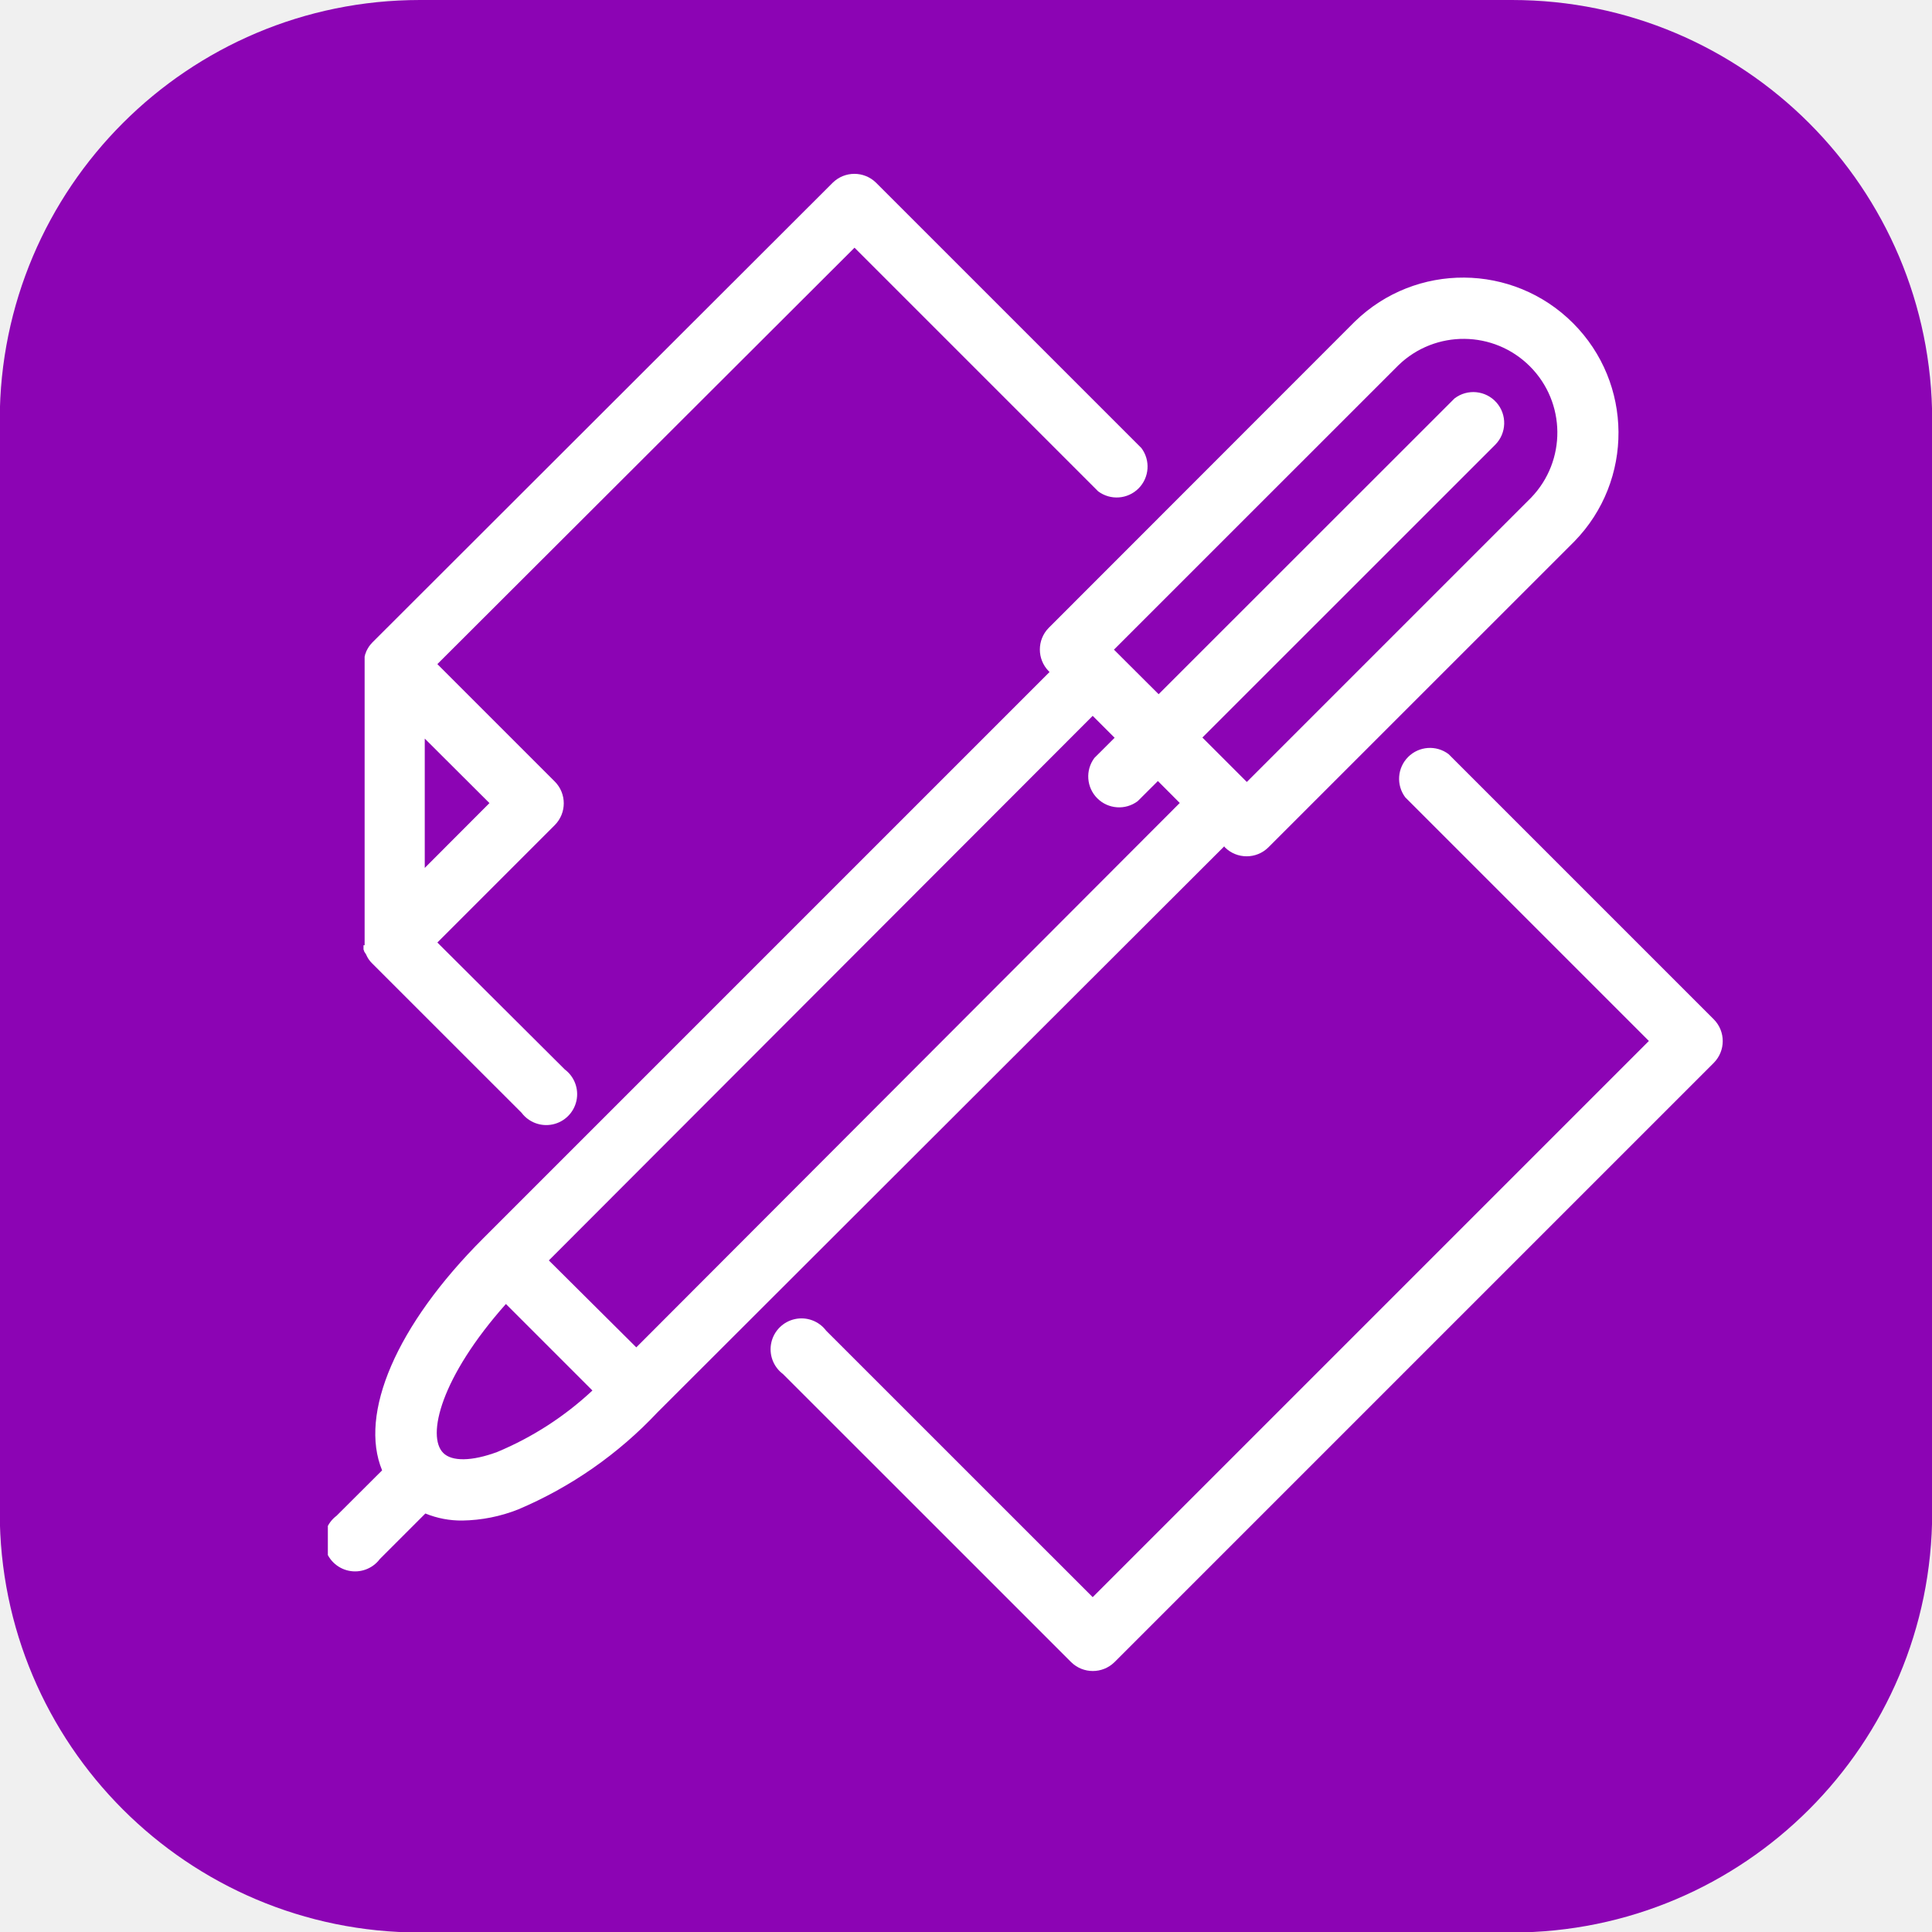
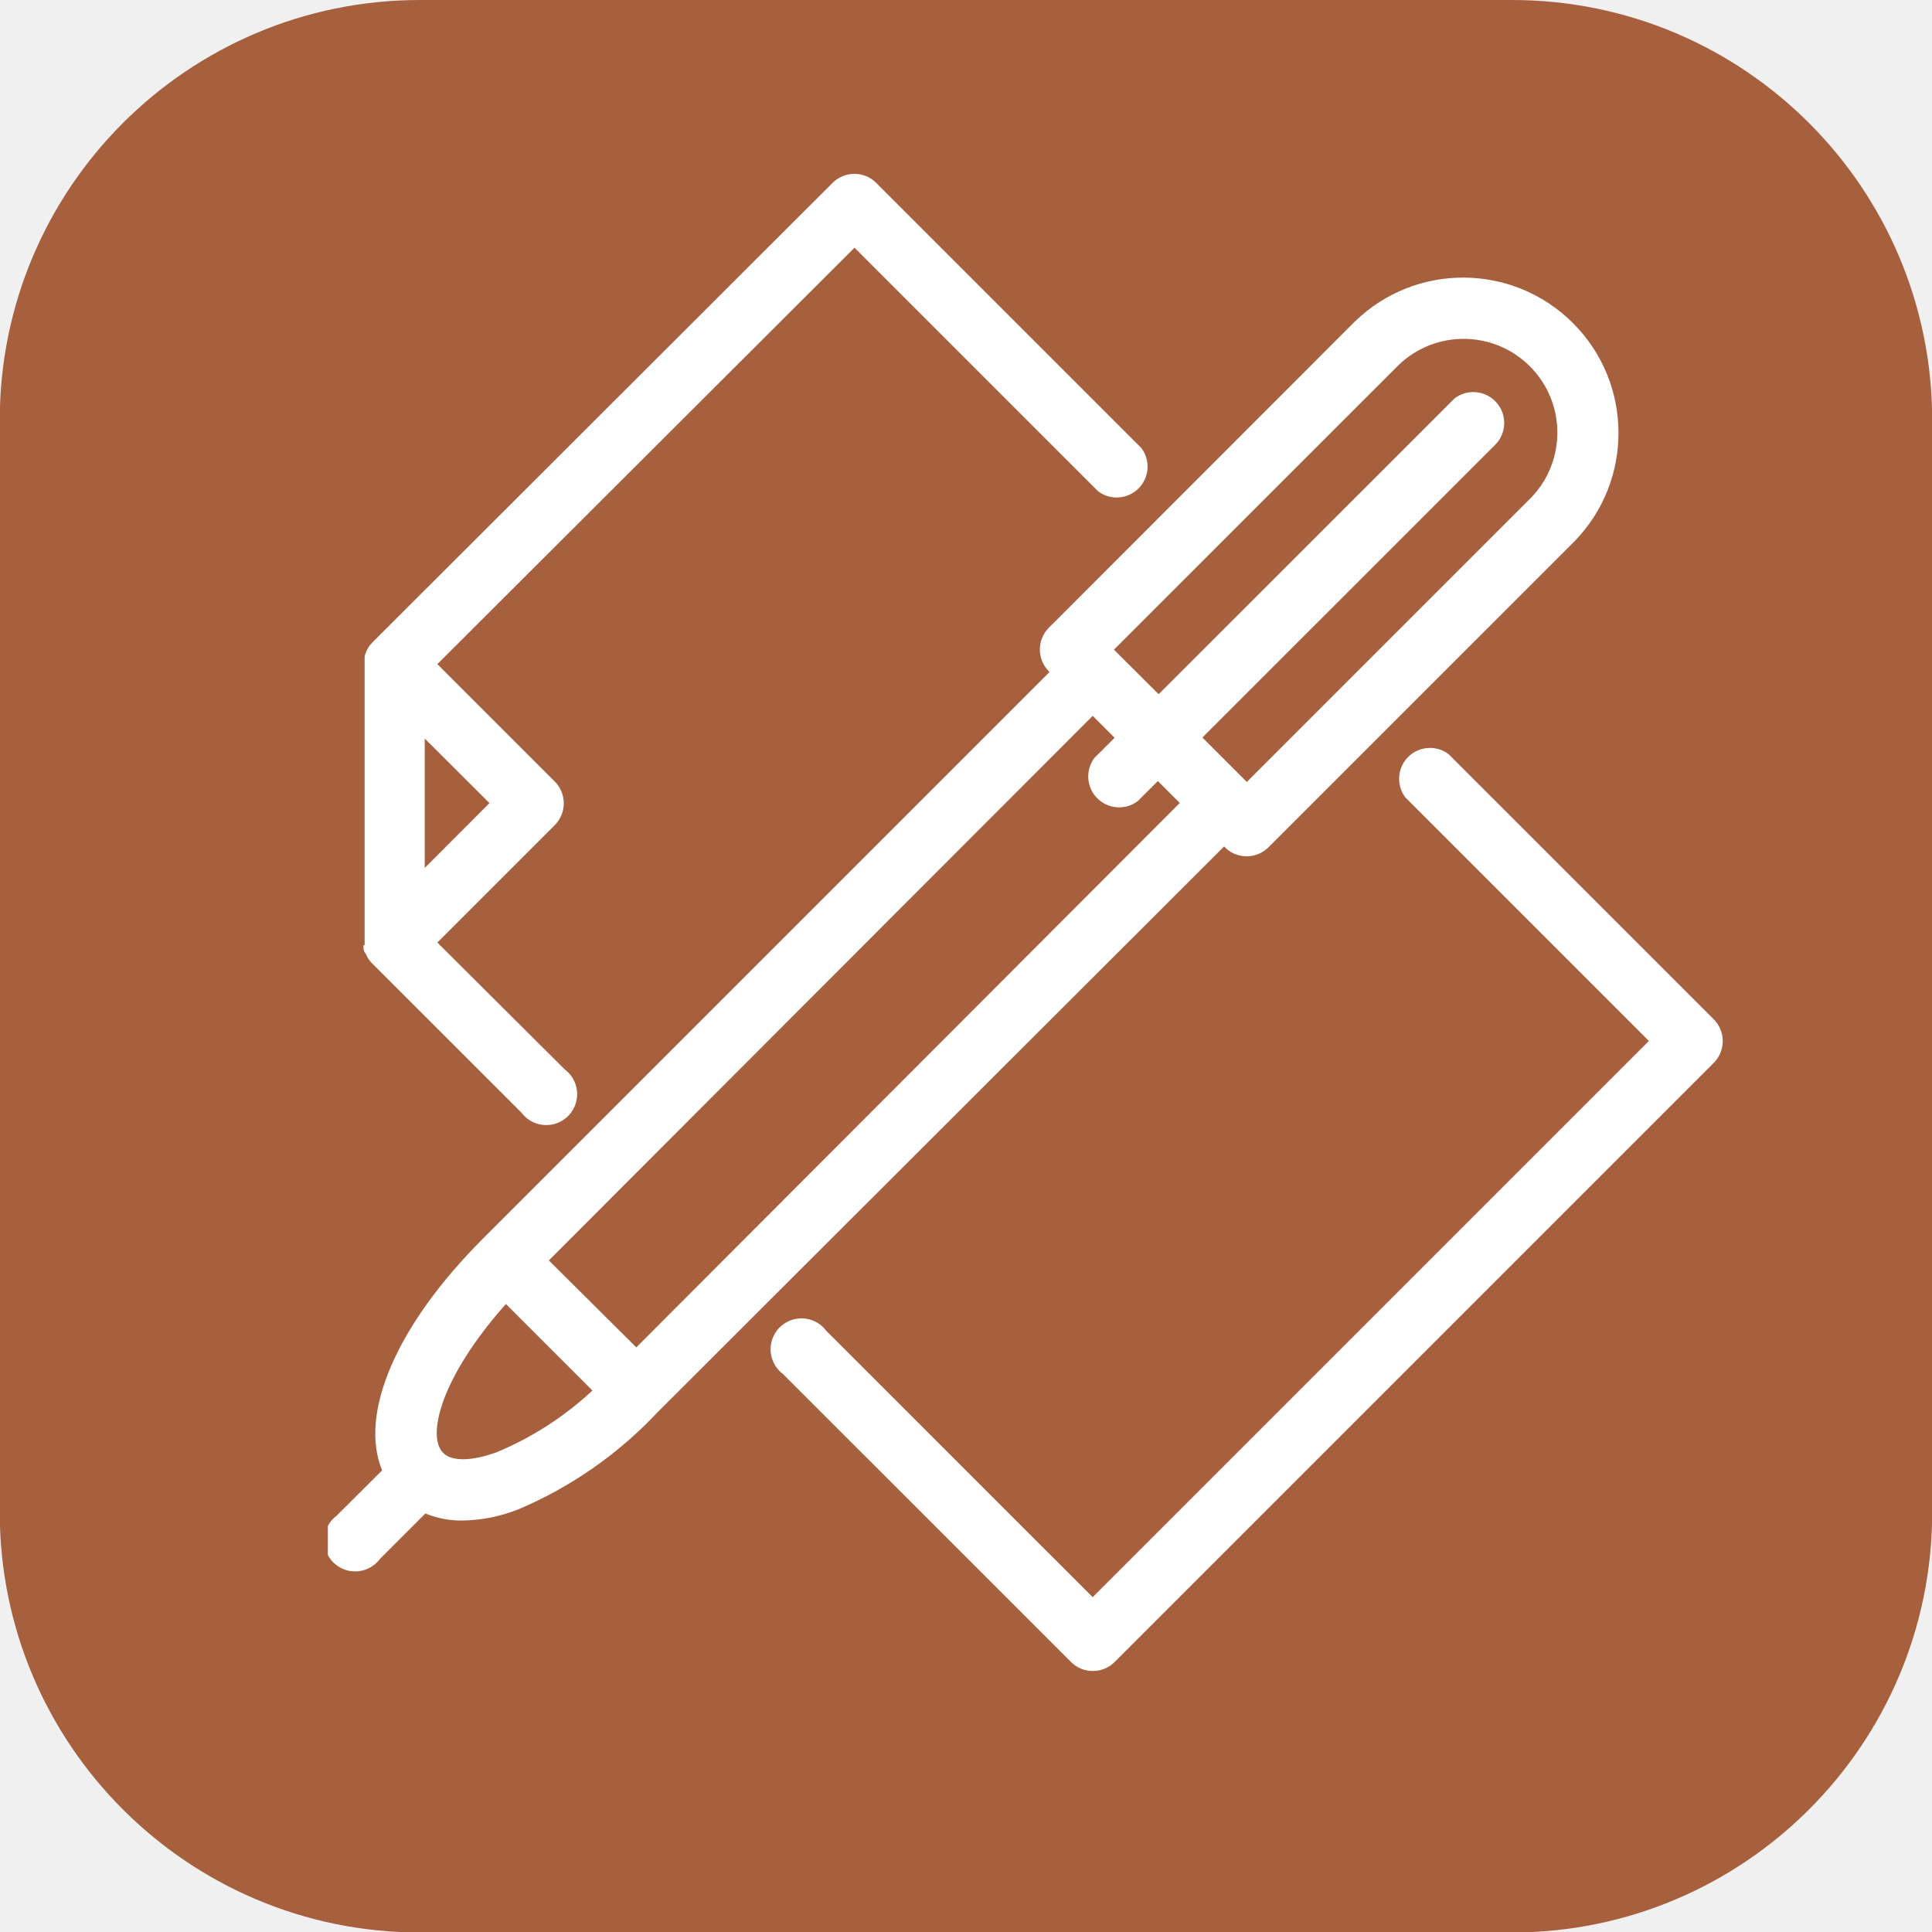
<svg xmlns="http://www.w3.org/2000/svg" id="a61d02d4-adfa-4689-a51a-e5fcbfdb9134" data-name="Capa 1" viewBox="0 0 312.62 312.62">
  <defs>
-     <style>.e99dbddd-bdda-4fc3-a326-11c248b17761{fill:none;}.b4e91e92-f075-47c9-940d-eb5b9c38aeed{fill:#8c04b4;}.ba355720-ca0a-46e2-8668-6f363215c014{clip-path:url(#bc16044f-d80e-4e1d-93bc-ad272e5dd650);}.a58df6b7-cb38-4cfc-9cc6-0444900f25cc{fill:#fff;}</style>
+     <style>.e99dbddd-bdda-4fc3-a326-11c248b17761{fill:none;}.b4e91e92-f075-47c9-940d-eb5b9c38aeed{fill:#a6603e;}.ba355720-ca0a-46e2-8668-6f363215c014{clip-path:url(#bc16044f-d80e-4e1d-93bc-ad272e5dd650);}.a58df6b7-cb38-4cfc-9cc6-0444900f25cc{fill:#fff;}</style>
    <clipPath id="bc16044f-d80e-4e1d-93bc-ad272e5dd650" transform="translate(-135.61 -183.05)">
      <rect class="e99dbddd-bdda-4fc3-a326-11c248b17761" x="188.66" y="211.03" width="225.85" height="242.71" />
    </clipPath>
  </defs>
  <g id="a501512e-9d7b-4eab-aed7-ec38d90f4b8b" data-name="Grupo 961">
    <g id="b7023ae0-a779-4d67-9663-f9ab39b9f235" data-name="Grupo 952">
      <g id="bda0e0a4-33df-413c-b5a3-b7d86a665406" data-name="Grupo 958">
        <path id="ac2c37b7-f3a9-4845-8fc7-34bdfbfe78f7" data-name="Trazado 1214" class="b4e91e92-f075-47c9-940d-eb5b9c38aeed" d="M203.57,183.05H380.26a68,68,0,0,1,68,68v176.7a68,68,0,0,1-68,68H203.57a68,68,0,0,1-68-68V251A68,68,0,0,1,203.57,183.05Z" transform="translate(-135.61 -183.05)" />
      </g>
    </g>
    <g id="bea69e98-b4b1-4b8a-9b29-21ef136f27e9" data-name="Grupo 957">
      <g id="e18ce833-ad74-4bda-9b18-531c4909c392" data-name="Grupo 956">
        <g class="ba355720-ca0a-46e2-8668-6f363215c014">
          <g id="ae805e1d-64fa-45d1-ab6a-970987f10fa2" data-name="Grupo 953">
            <path id="af8970fd-fc8e-4c7a-8115-7b0aa596ba57" data-name="Trazado 1211" class="a58df6b7-cb38-4cfc-9cc6-0444900f25cc" d="M194.43,336v.53a.51.51,0,0,0,.1.37V337l.3.46h0l.19.4h0l.21.36.11.15.19.25.34.36L220,363.1a5,5,0,1,0,7-7l-20.62-20.54,19-19a5,5,0,0,0,0-7.05l-19-19,67.5-67.38,39.42,39.42a5,5,0,0,0,7-7l-42.94-42.94a5,5,0,0,0-7,0L195.87,287c-.11.11-.22.24-.32.36l-.25.33h0l-.24.4h0q-.1.19-.21.42h0a1.09,1.09,0,0,1-.15.4h0a1.62,1.62,0,0,1-.09.38v.56a4,4,0,0,0,0,.49v45.14h0V336Zm9.91-12.51V302.56L214.81,313Z" transform="translate(-135.61 -183.05)" />
          </g>
        </g>
        <g class="ba355720-ca0a-46e2-8668-6f363215c014">
          <g id="acba2360-5e40-4301-b3a0-a25b2dd4836d" data-name="Grupo 954">
            <path id="be0bca66-4ec1-42a3-8d2a-1452a7e70657" data-name="Trazado 1212" class="a58df6b7-cb38-4cfc-9cc6-0444900f25cc" d="M333.83,320.18a5,5,0,0,0,7,0l49.55-49.54a25.14,25.14,0,0,0-35.55-35.55l-49.53,49.56a5,5,0,0,0,0,7h0l.14.14-91.61,91.61c-14.15,14.12-20.17,28.43-16.39,37.57l-7.37,7.35a5,5,0,1,0,7,7l7.37-7.37a15.34,15.34,0,0,0,6,1.14,25.56,25.56,0,0,0,9-1.79,66.48,66.48,0,0,0,22.57-15.73L333.7,320Zm28.08-78.05a15.17,15.17,0,0,1,21.45,21.45l-46,46-.12-.12h0l-7.07-7.07L377.57,255a5,5,0,0,0-6.6-7.48,6.09,6.09,0,0,0-.44.44l-47.44,47.42L316,288.31h0l-.14-.14ZM216.06,418c-4.08,1.51-7.33,1.57-8.73.15-2.72-2.72-.41-12.23,10.14-24.1l14,14A51.75,51.75,0,0,1,216.06,418Zm22.51-16.93L224.42,387l88-88.12,3.55,3.55-3.27,3.26a5,5,0,0,0,7,7l3.27-3.26,3.54,3.55Z" transform="translate(-135.61 -183.05)" />
          </g>
        </g>
        <g class="ba355720-ca0a-46e2-8668-6f363215c014">
          <g id="a554eebc-91f9-4ebc-8cf0-936cbb1c3314" data-name="Grupo 955">
            <path id="bd0bcb61-bcf9-46b1-ac07-6fe62c98eab1" data-name="Trazado 1213" class="a58df6b7-cb38-4cfc-9cc6-0444900f25cc" d="M413,348.07l-43-43a5,5,0,0,0-7,7h0l39.42,39.42-90,90-43.12-43.11a5,5,0,1,0-7,7l46.64,46.63a5,5,0,0,0,7,0l97-97a5,5,0,0,0,0-7h0Z" transform="translate(-135.61 -183.05)" />
          </g>
        </g>
      </g>
    </g>
  </g>
</svg>
